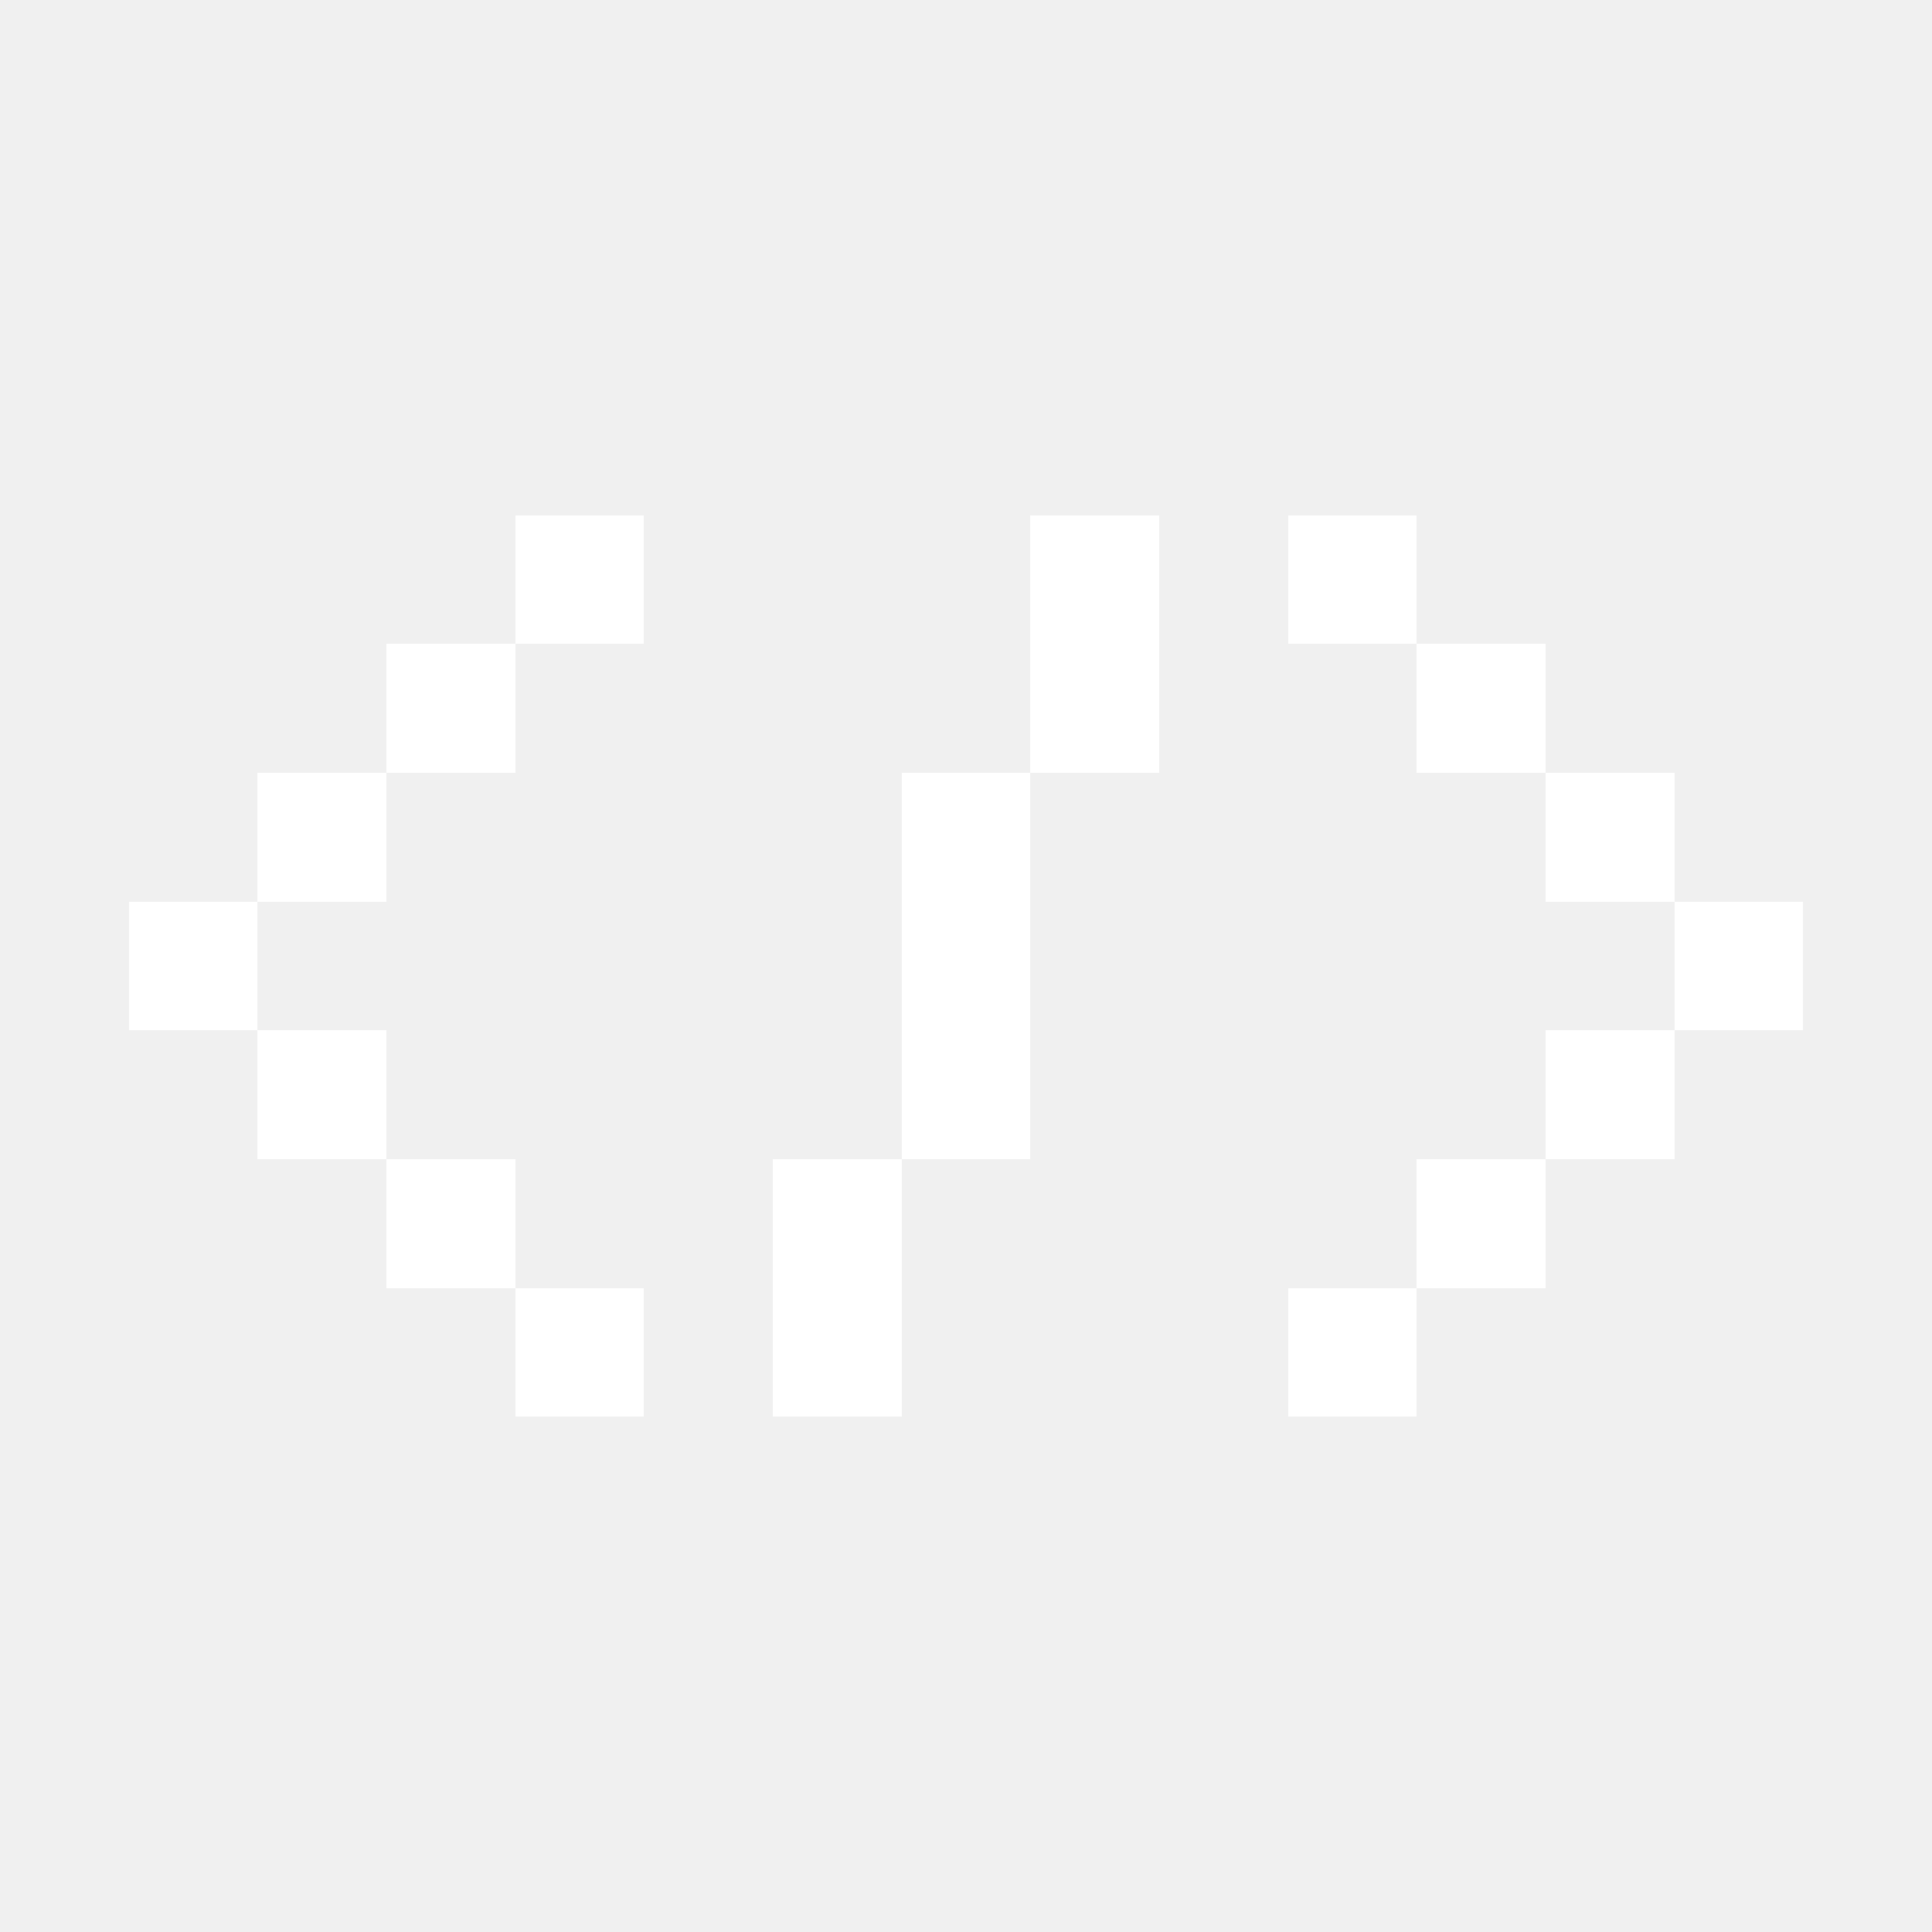
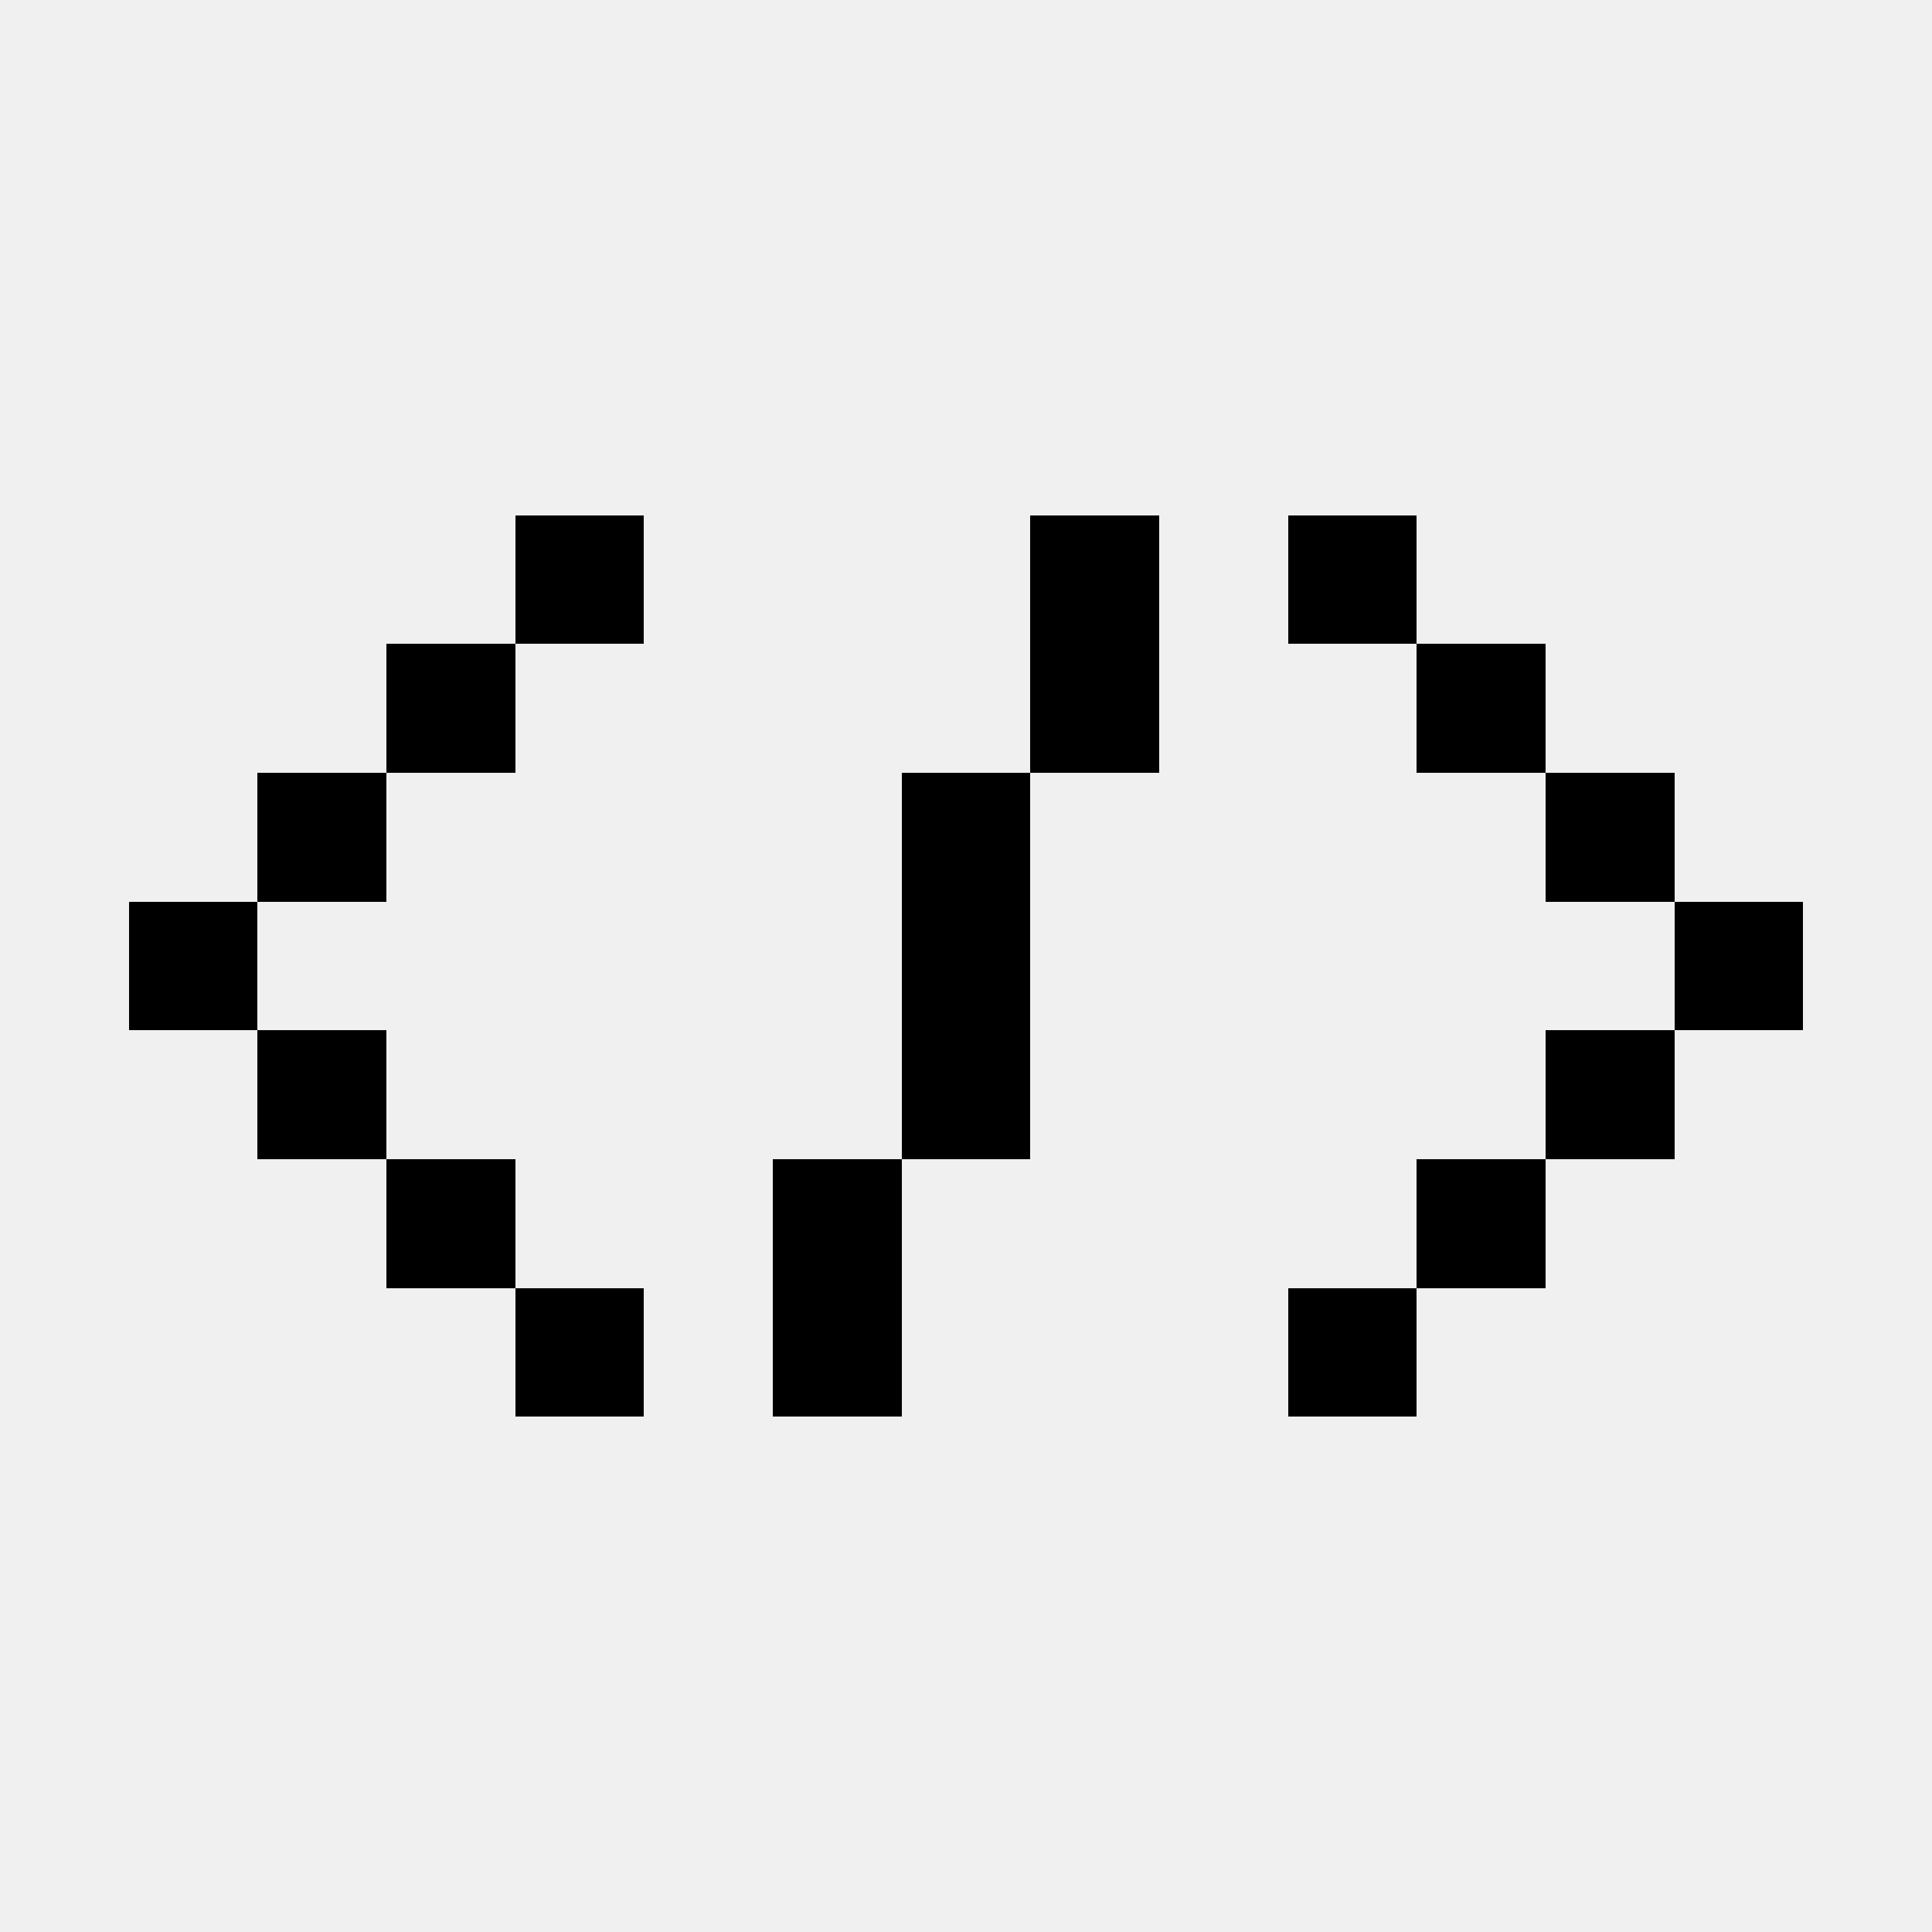
- <svg xmlns="http://www.w3.org/2000/svg" version="1.1" width="15" height="15" shape-rendering="crispEdges">
-   <rect x="4" y="4" width="1" height="1" fill="#fff" />
-   <rect x="8" y="4" width="1" height="2" fill="#fff" />
-   <rect x="10" y="4" width="1" height="1" fill="#fff" />
-   <rect x="3" y="5" width="1" height="1" fill="#fff" />
-   <rect x="11" y="5" width="1" height="1" fill="#fff" />
-   <rect x="2" y="6" width="1" height="1" fill="#fff" />
-   <rect x="7" y="6" width="1" height="3" fill="#fff" />
-   <rect x="12" y="6" width="1" height="1" fill="#fff" />
-   <rect x="1" y="7" width="1" height="1" fill="#fff" />
-   <rect x="13" y="7" width="1" height="1" fill="#fff" />
-   <rect x="2" y="8" width="1" height="1" fill="#fff" />
-   <rect x="12" y="8" width="1" height="1" fill="#fff" />
-   <rect x="3" y="9" width="1" height="1" fill="#fff" />
-   <rect x="6" y="9" width="1" height="2" fill="#fff" />
-   <rect x="11" y="9" width="1" height="1" fill="#fff" />
-   <rect x="4" y="10" width="1" height="1" fill="#fff" />
-   <rect x="10" y="10" width="1" height="1" fill="#fff" />
+ <svg xmlns="http://www.w3.org/2000/svg" version="1.1" viewBox="0 0 15 15" shape-rendering="crispEdges">
+   <rect x="4" y="4" width="1" height="1" />
+   <rect x="8" y="4" width="1" height="2" />
+   <rect x="10" y="4" width="1" height="1" />
+   <rect x="3" y="5" width="1" height="1" />
+   <rect x="11" y="5" width="1" height="1" />
+   <rect x="2" y="6" width="1" height="1" />
+   <rect x="7" y="6" width="1" height="3" />
+   <rect x="12" y="6" width="1" height="1" />
+   <rect x="1" y="7" width="1" height="1" />
+   <rect x="13" y="7" width="1" height="1" />
+   <rect x="2" y="8" width="1" height="1" />
+   <rect x="12" y="8" width="1" height="1" />
+   <rect x="3" y="9" width="1" height="1" />
+   <rect x="6" y="9" width="1" height="2" />
+   <rect x="11" y="9" width="1" height="1" />
+   <rect x="4" y="10" width="1" height="1" />
+   <rect x="10" y="10" width="1" height="1" />
</svg>
